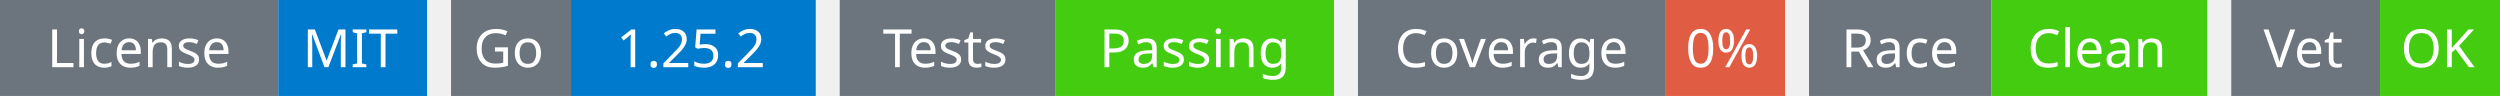
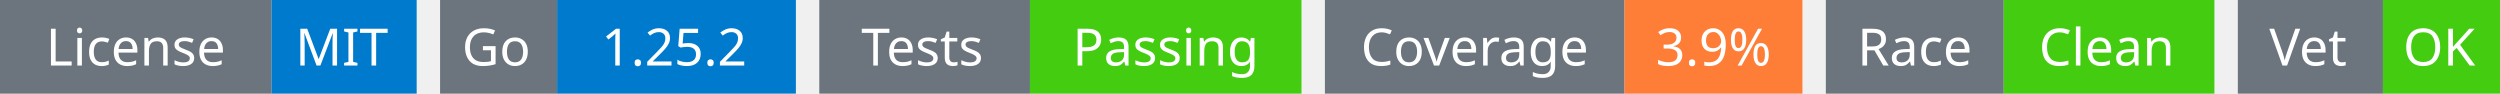
- <svg xmlns="http://www.w3.org/2000/svg" width="521" height="20" viewBox="0 0 521 20">
+ <svg xmlns="http://www.w3.org/2000/svg" width="534" height="20" viewBox="0 0 534 20">
  <g transform="translate(0, 0)">
    <rect x="0" y="0" width="58" height="20" fill="#6c757d" />
    <rect x="58" y="0" width="31" height="20" fill="#007acc" />
    <text x="29" y="14" text-anchor="middle" font-family="sans-serif" font-size="11" fill="white">License</text>
    <text x="73" y="14" text-anchor="middle" font-family="sans-serif" font-size="11" fill="white">MIT</text>
  </g>
  <g transform="translate(94, 0)">
    <rect x="0" y="0" width="25" height="20" fill="#6c757d" />
    <rect x="25" y="0" width="51" height="20" fill="#007acc" />
    <text x="12" y="14" text-anchor="middle" font-family="sans-serif" font-size="11" fill="white">Go</text>
    <text x="50" y="14" text-anchor="middle" font-family="sans-serif" font-size="11" fill="white">1.25.2</text>
  </g>
  <g transform="translate(175, 0)">
    <rect x="0" y="0" width="45" height="20" fill="#6c757d" />
    <rect x="45" y="0" width="58" height="20" fill="#4c1" />
    <text x="22" y="14" text-anchor="middle" font-family="sans-serif" font-size="11" fill="white">Tests</text>
    <text x="74" y="14" text-anchor="middle" font-family="sans-serif" font-size="11" fill="white">Passing</text>
  </g>
  <g transform="translate(283, 0)">
    <rect x="0" y="0" width="64" height="20" fill="#6c757d" />
-     <rect x="64" y="0" width="25" height="20" fill="#e05d44" />
+     <rect x="64" y="0" width="38" height="20" fill="#fe7d37" />
    <text x="32" y="14" text-anchor="middle" font-family="sans-serif" font-size="11" fill="white">Coverage</text>
-     <text x="76" y="14" text-anchor="middle" font-family="sans-serif" font-size="11" fill="white">0%</text>
+     <text x="83" y="14" text-anchor="middle" font-family="sans-serif" font-size="11" fill="white">3.9%</text>
  </g>
-   <g transform="translate(377, 0)">
+   <g transform="translate(390, 0)">
    <rect x="0" y="0" width="38" height="20" fill="#6c757d" />
    <rect x="38" y="0" width="45" height="20" fill="#4c1" />
    <text x="19" y="14" text-anchor="middle" font-family="sans-serif" font-size="11" fill="white">Race</text>
    <text x="60" y="14" text-anchor="middle" font-family="sans-serif" font-size="11" fill="white">Clean</text>
  </g>
-   <g transform="translate(465, 0)">
+   <g transform="translate(478, 0)">
    <rect x="0" y="0" width="31" height="20" fill="#6c757d" />
    <rect x="31" y="0" width="25" height="20" fill="#4c1" />
    <text x="15" y="14" text-anchor="middle" font-family="sans-serif" font-size="11" fill="white">Vet</text>
    <text x="43" y="14" text-anchor="middle" font-family="sans-serif" font-size="11" fill="white">OK</text>
  </g>
</svg>
